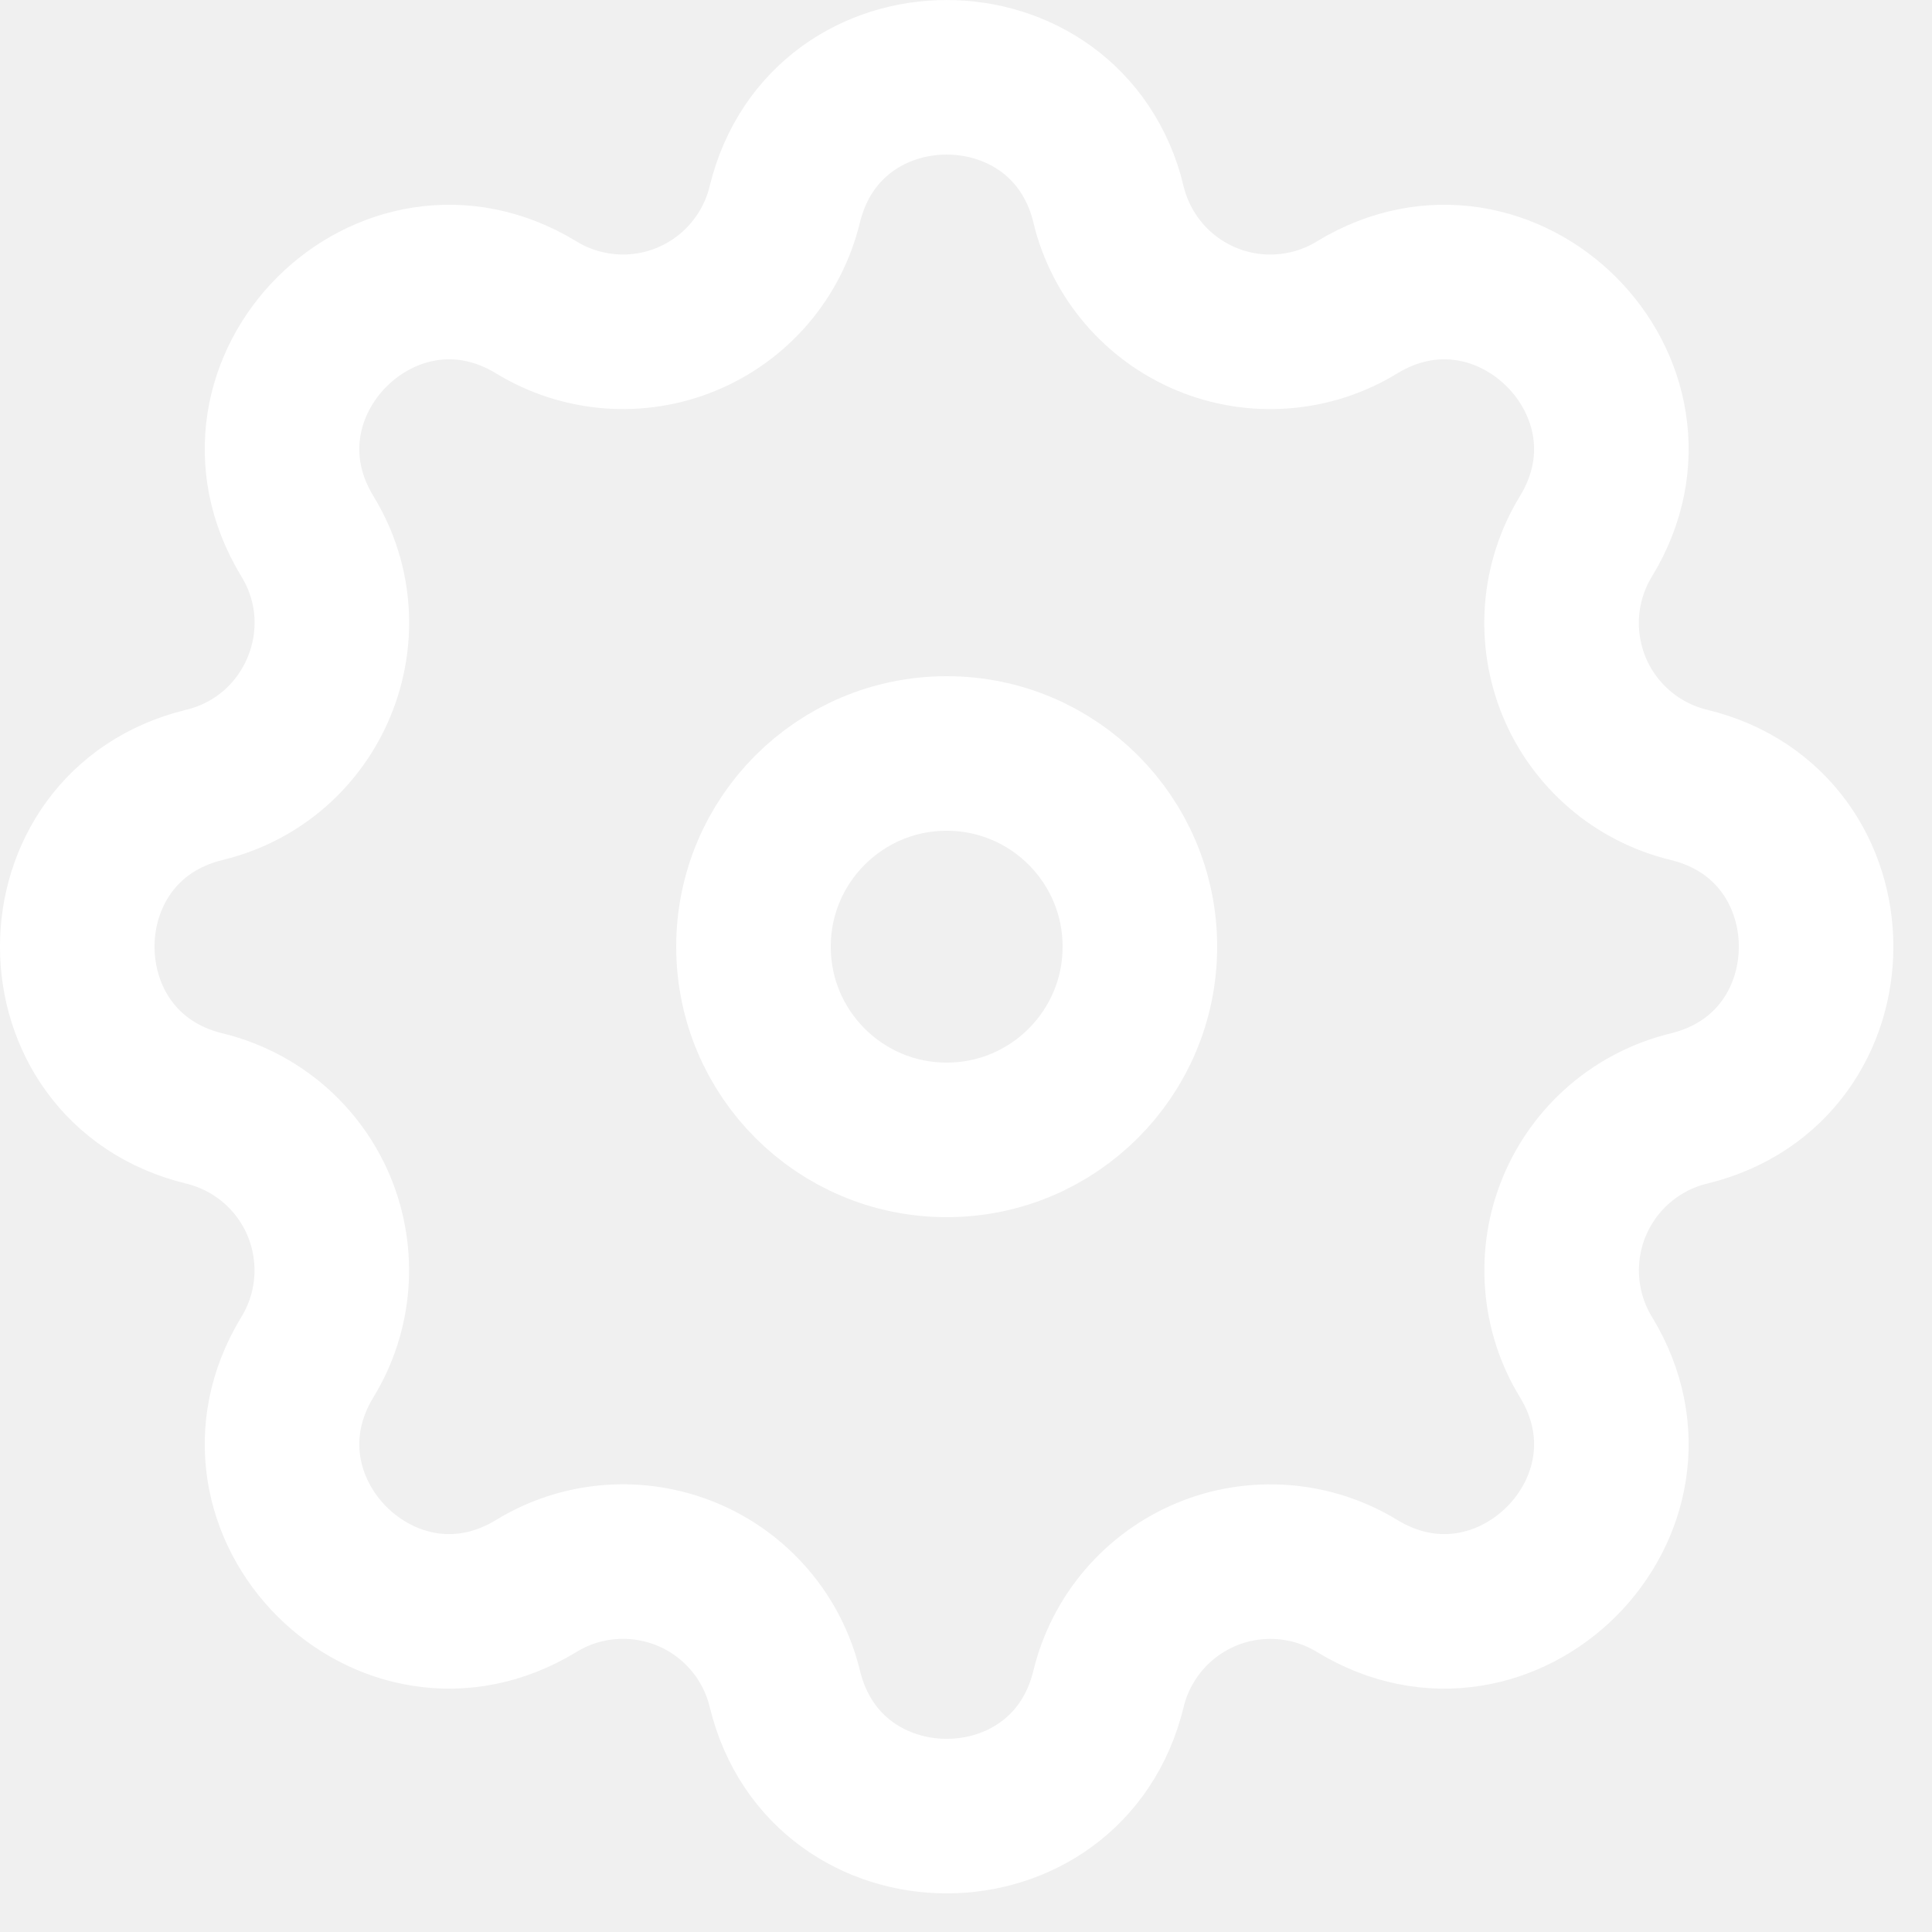
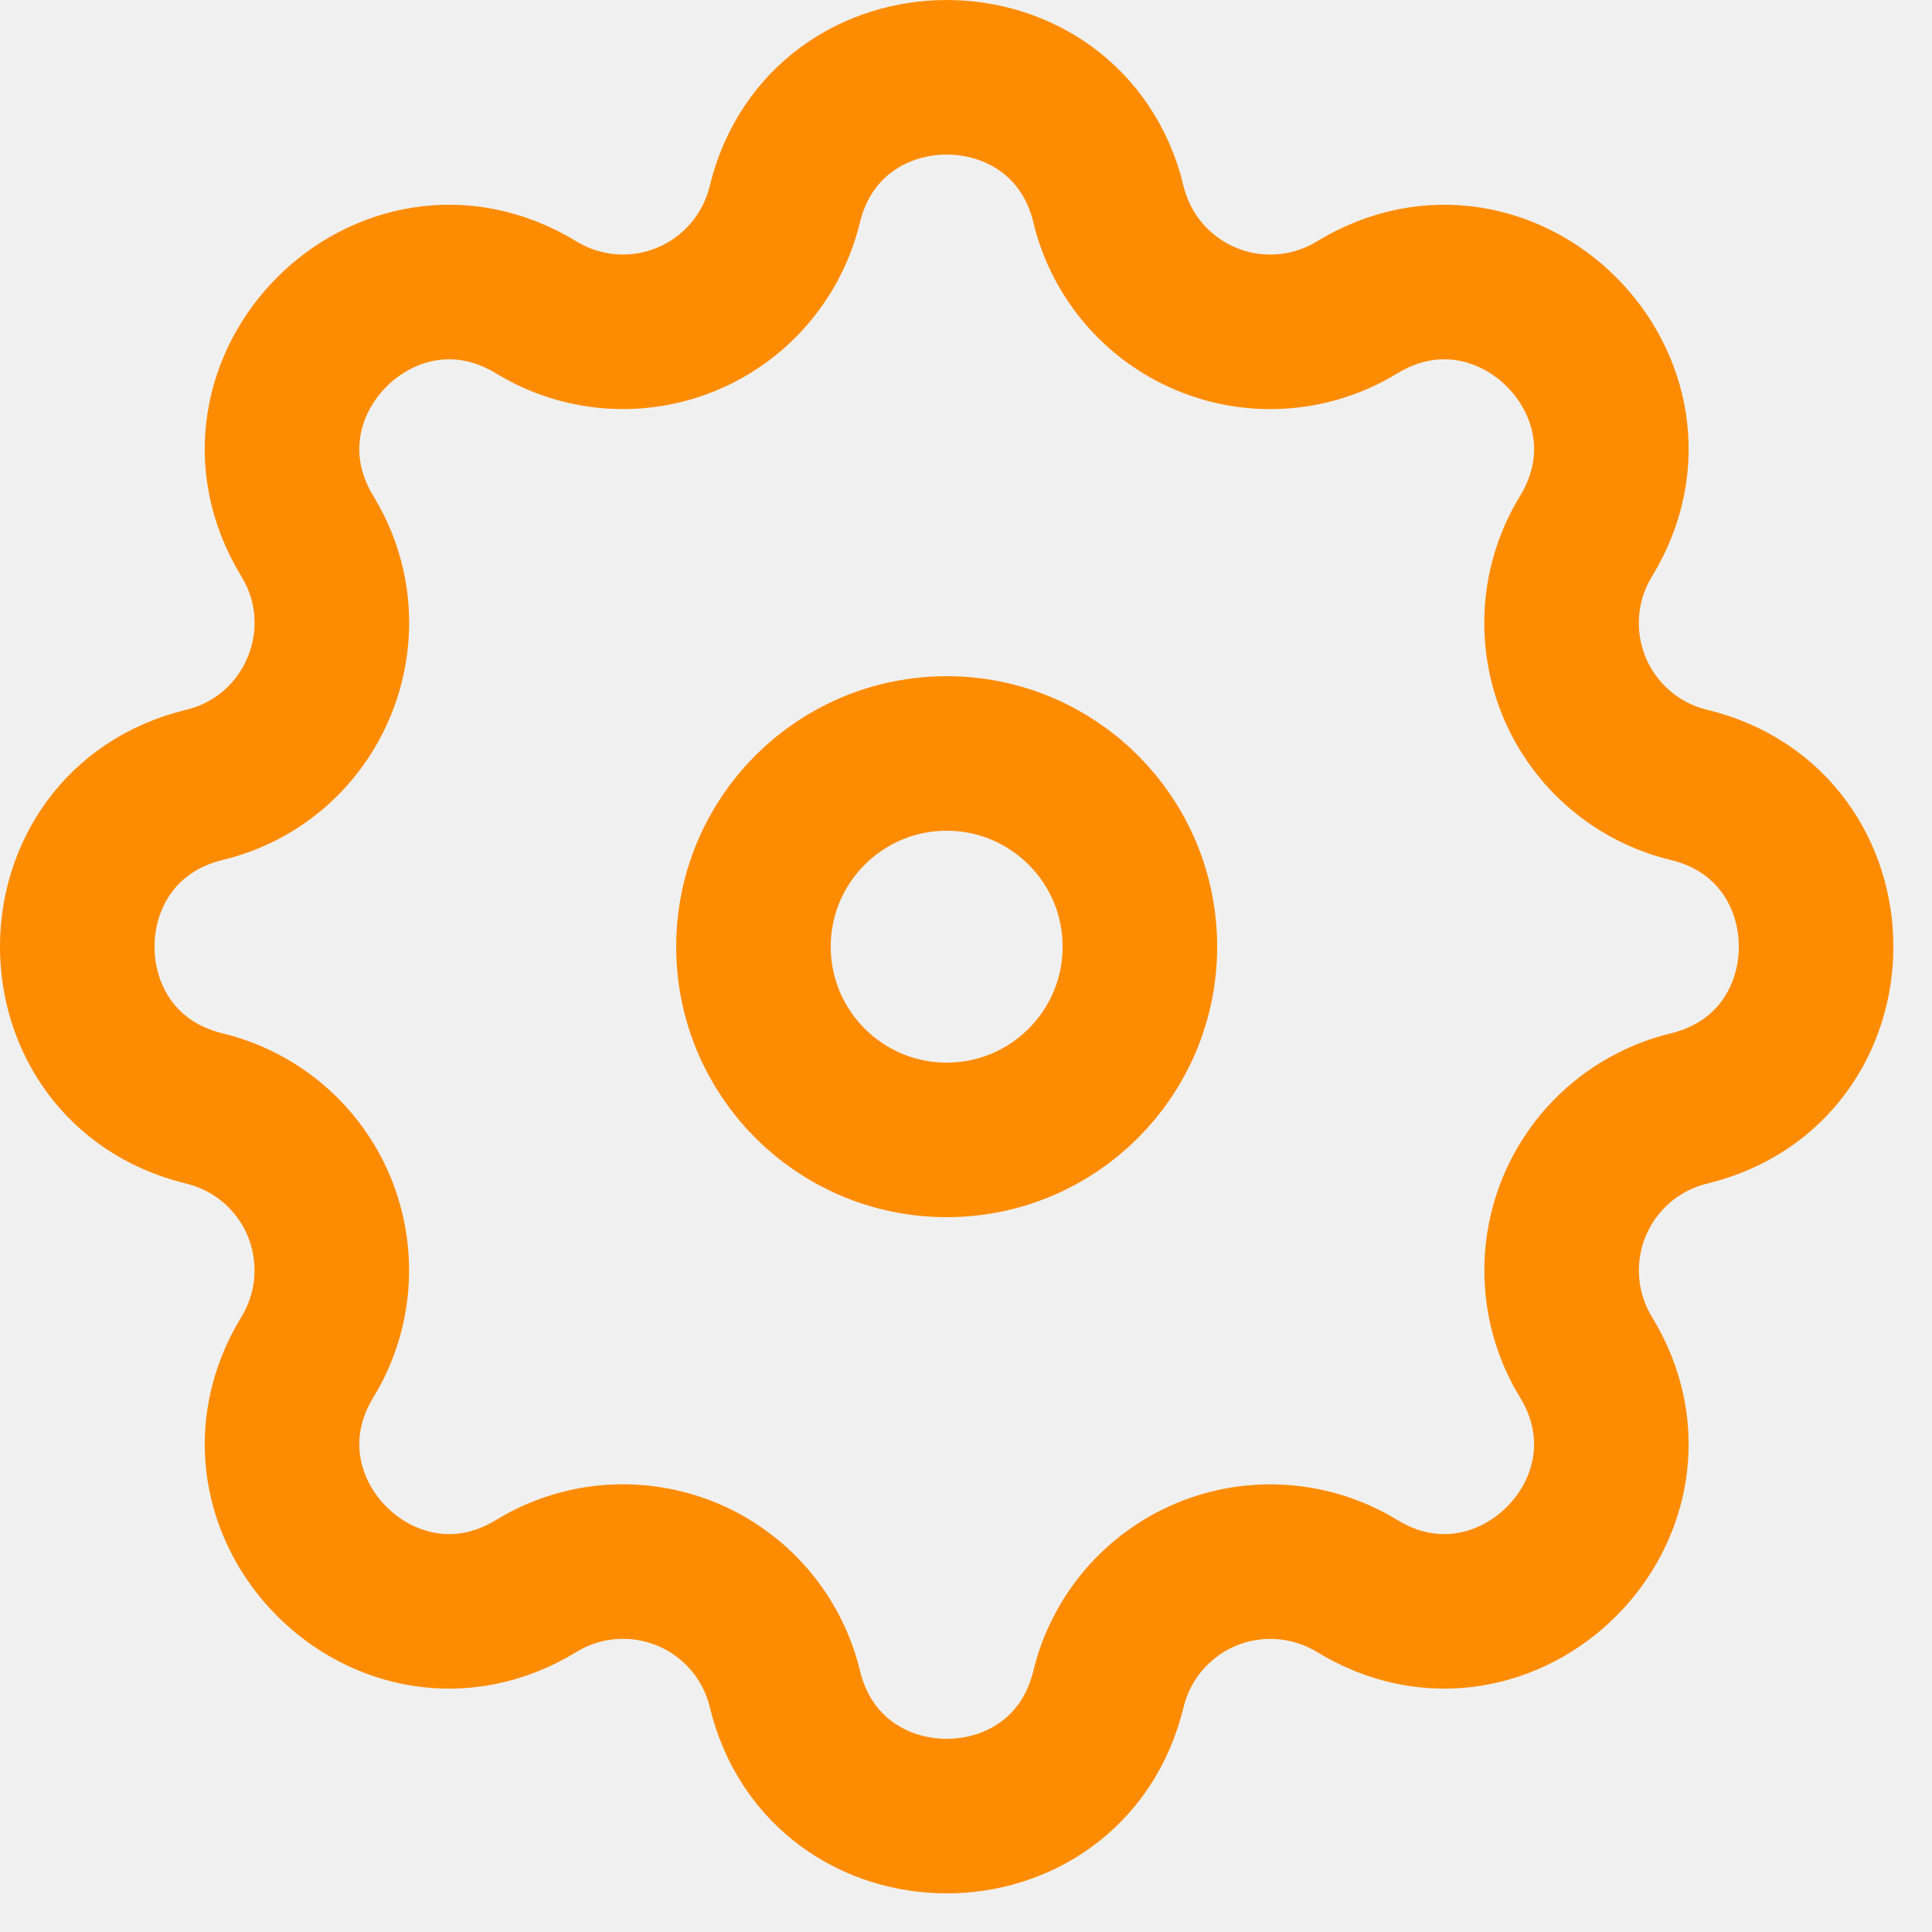
<svg xmlns="http://www.w3.org/2000/svg" width="25" height="25" viewBox="0 0 25 25" fill="none">
-   <path fill-rule="evenodd" clip-rule="evenodd" d="M14.345 2.645C13.811 0.452 10.689 0.452 10.155 2.645C10.075 2.975 9.918 3.281 9.698 3.539C9.477 3.797 9.199 3.999 8.886 4.129C8.573 4.259 8.233 4.313 7.895 4.287C7.557 4.26 7.229 4.155 6.94 3.978C5.01 2.803 2.803 5.011 3.978 6.94C4.738 8.186 4.064 9.812 2.646 10.156C0.451 10.689 0.451 13.812 2.646 14.344C2.976 14.424 3.282 14.581 3.54 14.801C3.798 15.022 4 15.3 4.13 15.614C4.259 15.927 4.313 16.267 4.287 16.605C4.261 16.943 4.155 17.271 3.978 17.56C2.803 19.49 5.01 21.698 6.94 20.522C7.229 20.345 7.557 20.239 7.895 20.213C8.233 20.187 8.573 20.241 8.886 20.37C9.2 20.5 9.478 20.702 9.699 20.96C9.92 21.218 10.076 21.524 10.156 21.854C10.689 24.049 13.812 24.049 14.344 21.854C14.424 21.524 14.581 21.218 14.802 20.96C15.022 20.703 15.301 20.501 15.614 20.371C15.927 20.241 16.267 20.188 16.605 20.214C16.943 20.24 17.27 20.345 17.56 20.522C19.49 21.698 21.698 19.49 20.522 17.56C20.345 17.271 20.24 16.943 20.214 16.605C20.188 16.267 20.241 15.928 20.371 15.614C20.501 15.301 20.703 15.022 20.96 14.802C21.218 14.581 21.524 14.424 21.854 14.344C24.049 13.811 24.049 10.688 21.854 10.156C21.524 10.076 21.218 9.92 20.96 9.699C20.702 9.478 20.5 9.2 20.37 8.887C20.241 8.573 20.187 8.233 20.213 7.895C20.239 7.557 20.345 7.23 20.522 6.94C21.698 5.011 19.49 2.803 17.56 3.978C17.271 4.155 16.943 4.261 16.605 4.287C16.267 4.314 15.927 4.26 15.614 4.13C15.3 4 15.022 3.798 14.801 3.54C14.581 3.283 14.424 2.976 14.344 2.647L14.345 2.645Z" stroke="white" stroke-width="2" />
-   <path d="M14.75 12.25C14.75 13.631 13.631 14.75 12.25 14.75C10.869 14.75 9.75 13.631 9.75 12.25C9.75 10.869 10.869 9.75 12.25 9.75C13.631 9.75 14.75 10.869 14.75 12.25Z" stroke="white" stroke-width="2" />
+   <path fill-rule="evenodd" clip-rule="evenodd" d="M14.345 2.645C13.811 0.452 10.689 0.452 10.155 2.645C10.075 2.975 9.918 3.281 9.698 3.539C9.477 3.797 9.199 3.999 8.886 4.129C8.573 4.259 8.233 4.313 7.895 4.287C7.557 4.26 7.229 4.155 6.94 3.978C5.01 2.803 2.803 5.011 3.978 6.94C4.738 8.186 4.064 9.812 2.646 10.156C0.451 10.689 0.451 13.812 2.646 14.344C2.976 14.424 3.282 14.581 3.54 14.801C3.798 15.022 4 15.3 4.13 15.614C4.259 15.927 4.313 16.267 4.287 16.605C4.261 16.943 4.155 17.271 3.978 17.56C2.803 19.49 5.01 21.698 6.94 20.522C7.229 20.345 7.557 20.239 7.895 20.213C8.233 20.187 8.573 20.241 8.886 20.37C9.2 20.5 9.478 20.702 9.699 20.96C9.92 21.218 10.076 21.524 10.156 21.854C10.689 24.049 13.812 24.049 14.344 21.854C14.424 21.524 14.581 21.218 14.802 20.96C15.022 20.703 15.301 20.501 15.614 20.371C15.927 20.241 16.267 20.188 16.605 20.214C16.943 20.24 17.27 20.345 17.56 20.522C19.49 21.698 21.698 19.49 20.522 17.56C20.345 17.271 20.24 16.943 20.214 16.605C20.188 16.267 20.241 15.928 20.371 15.614C20.501 15.301 20.703 15.022 20.96 14.802C21.218 14.581 21.524 14.424 21.854 14.344C24.049 13.811 24.049 10.688 21.854 10.156C21.524 10.076 21.218 9.92 20.96 9.699C20.702 9.478 20.5 9.2 20.37 8.887C20.241 8.573 20.187 8.233 20.213 7.895C20.239 7.557 20.345 7.23 20.522 6.94C21.698 5.011 19.49 2.803 17.56 3.978C17.271 4.155 16.943 4.261 16.605 4.287C16.267 4.314 15.927 4.26 15.614 4.13C15.3 4 15.022 3.798 14.801 3.54C14.581 3.283 14.424 2.976 14.344 2.647L14.345 2.645Z" stroke="#FF8C00" stroke-width="2" />
+   <path d="M14.75 12.25C14.75 13.631 13.631 14.75 12.25 14.75C10.869 14.75 9.75 13.631 9.75 12.25C9.75 10.869 10.869 9.75 12.25 9.75C13.631 9.75 14.75 10.869 14.75 12.25Z" stroke="#FF8C00" stroke-width="2" />
</svg>
